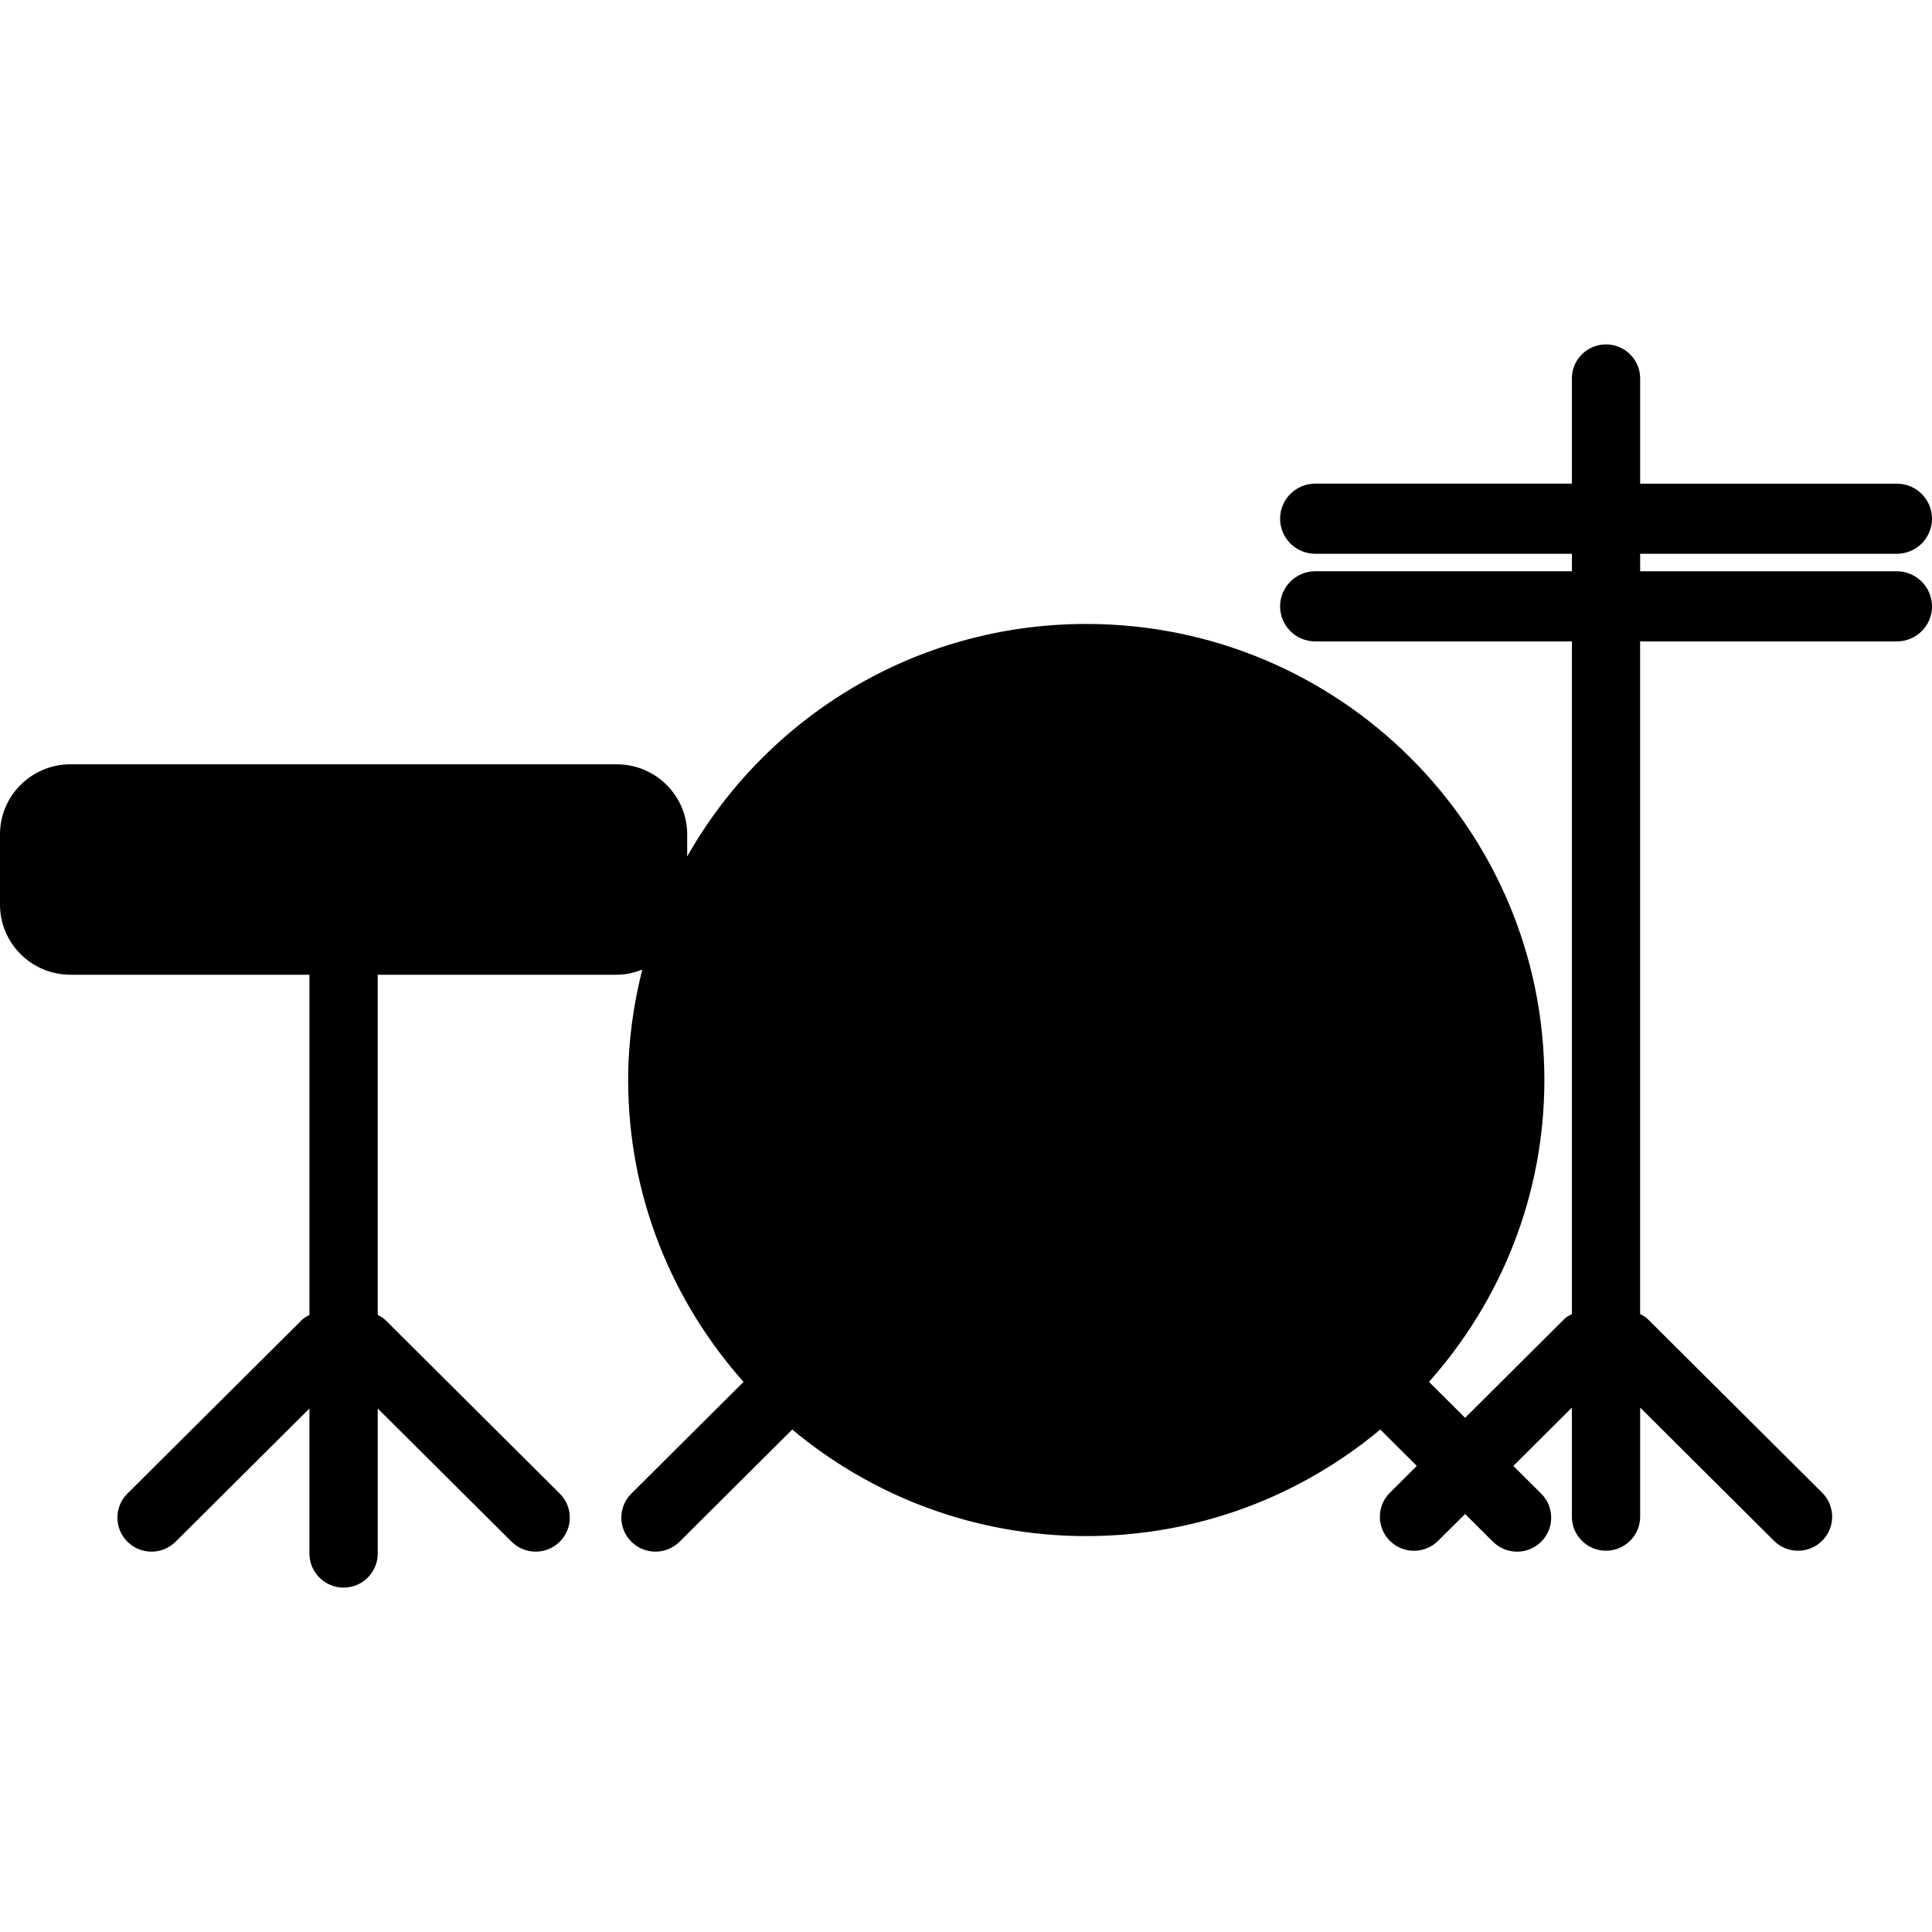
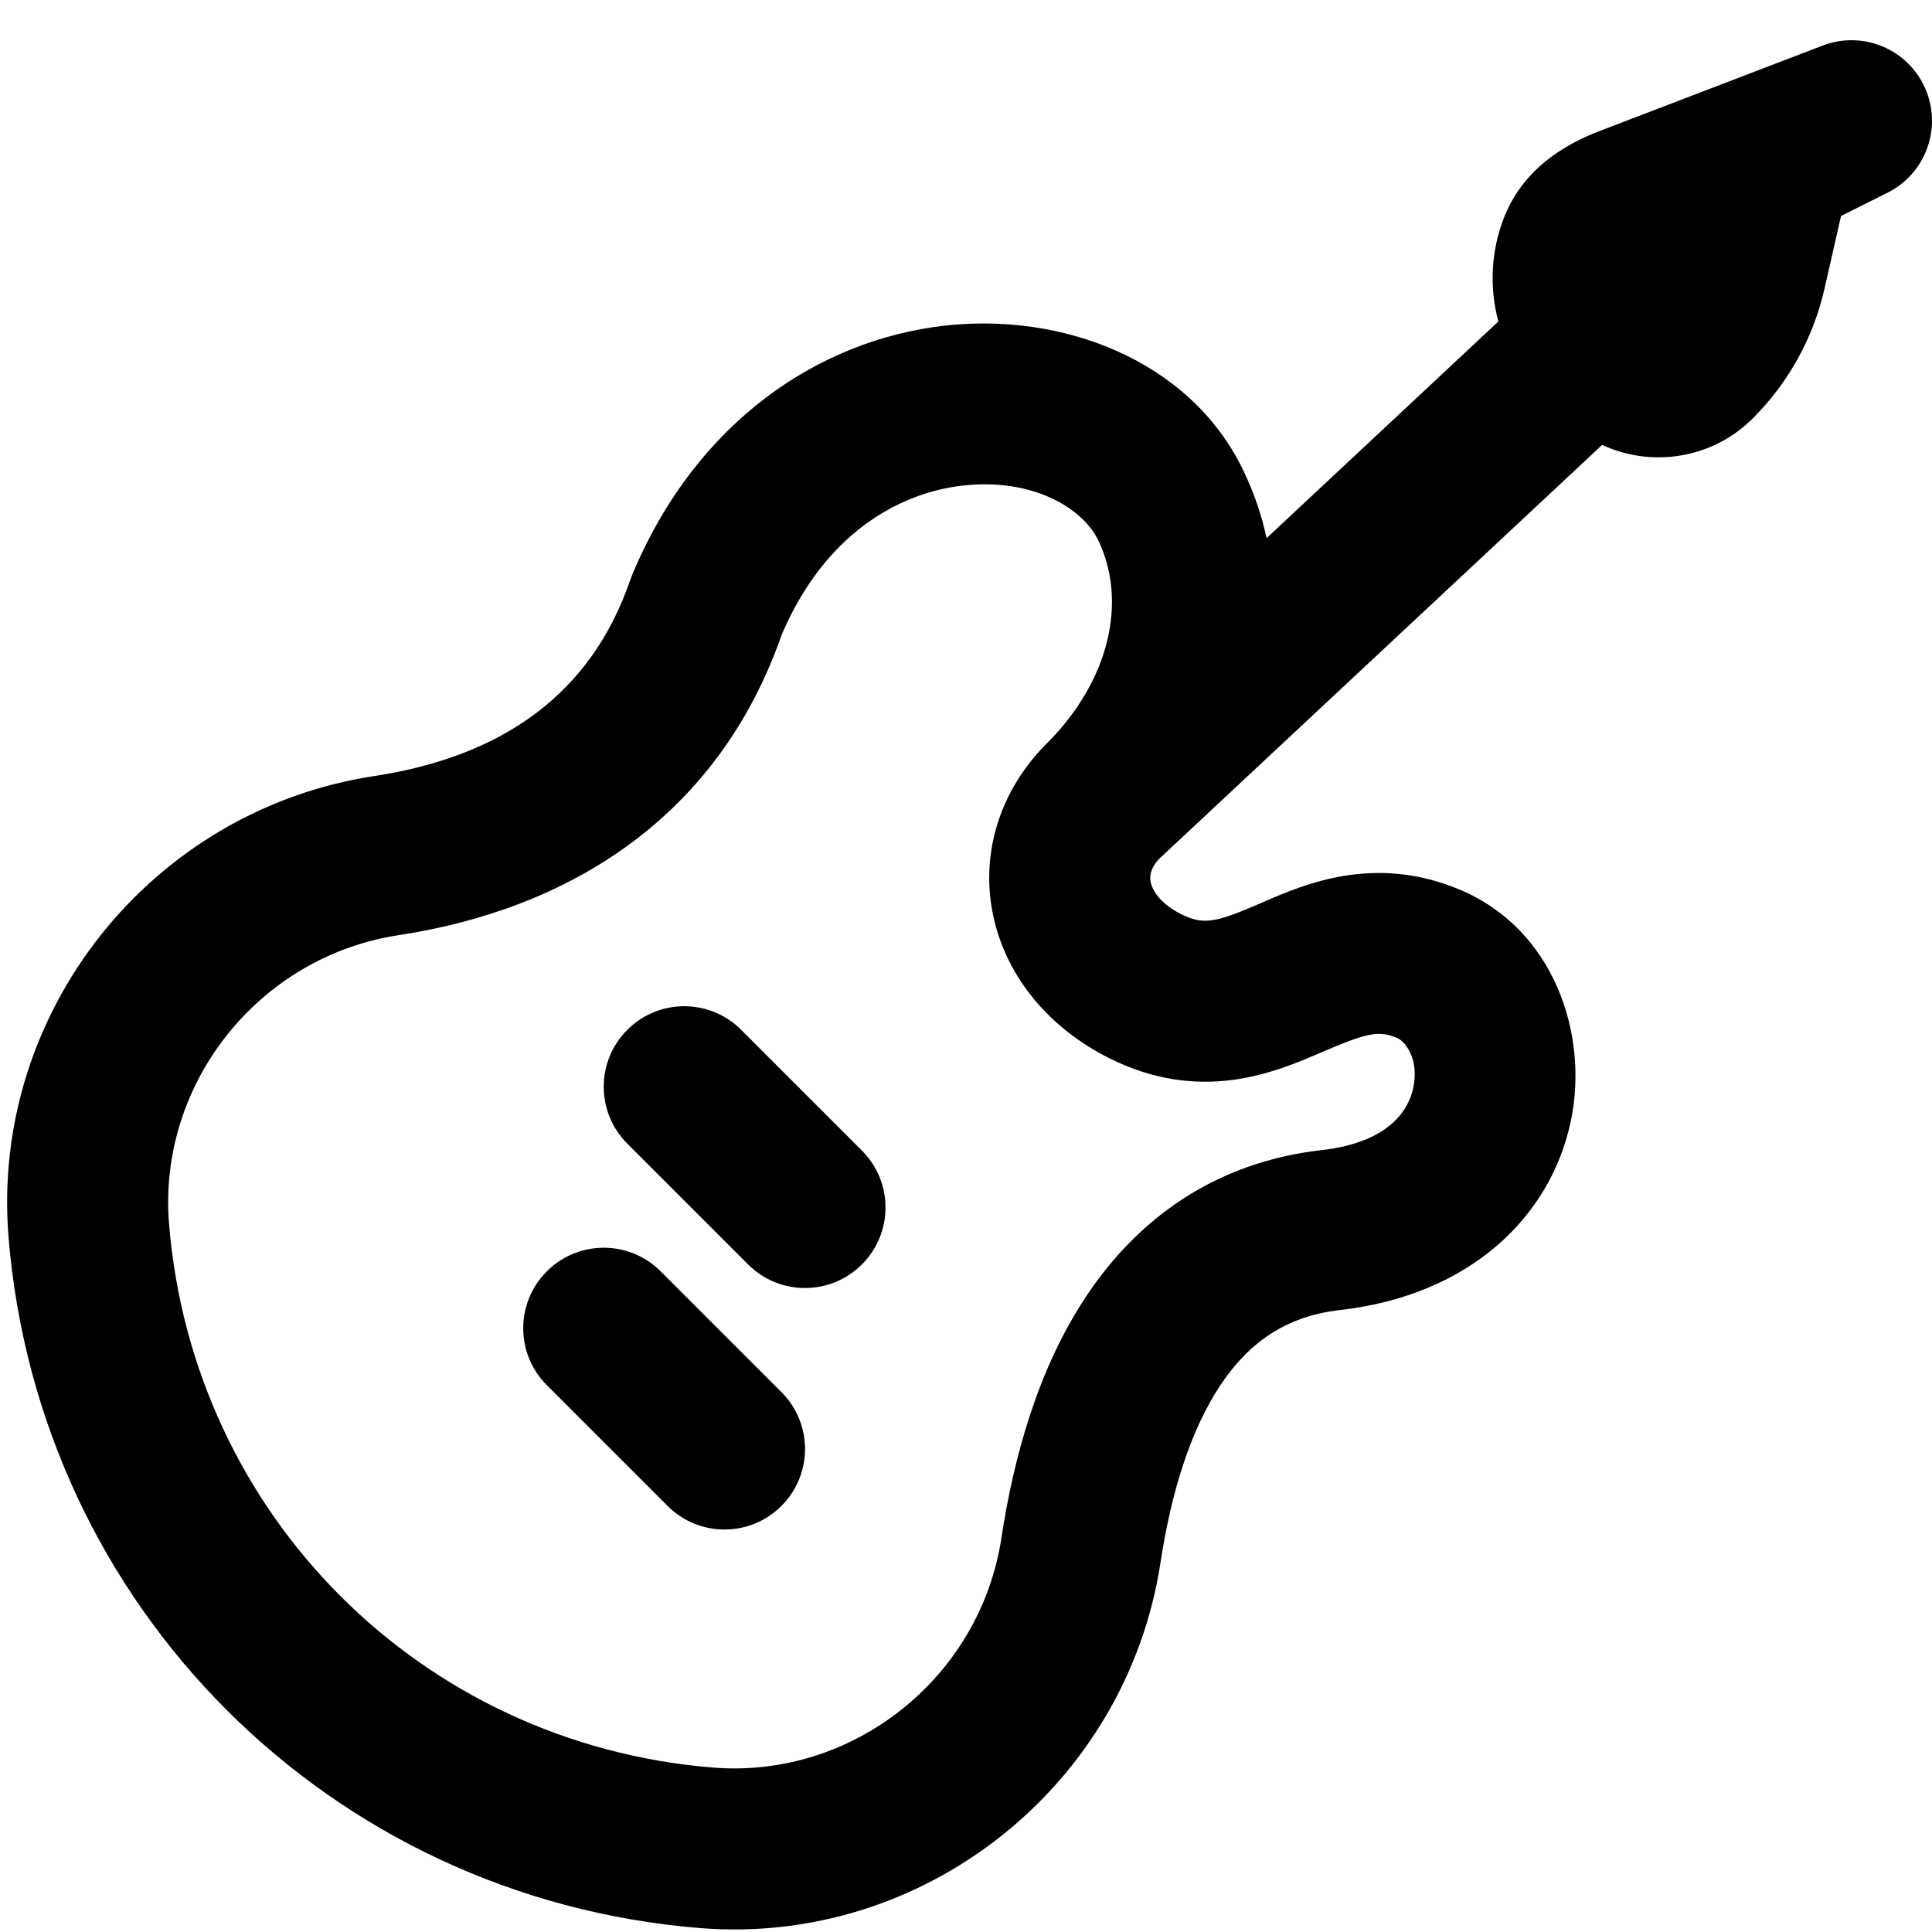
- <svg xmlns="http://www.w3.org/2000/svg" fill="#000000" version="1.1" id="Layer_1" width="800px" height="800px" viewBox="0 0 75.904 48.843" xml:space="preserve">
-   <path d="M74.52,8.914H64.438V8.227H74.52c0.765,0,1.384-0.617,1.384-1.378c0-0.761-0.62-1.378-1.384-1.378H64.438V1.335  C64.438,0.598,63.837,0,63.097,0c-0.74,0-1.342,0.598-1.342,1.335V5.47H51.675c-0.764,0-1.383,0.617-1.383,1.378  c0,0.762,0.619,1.378,1.383,1.378h10.081v0.687H51.675c-0.764,0-1.383,0.619-1.383,1.38c0,0.762,0.619,1.376,1.383,1.376h10.081  v26.426c-0.104,0.058-0.21,0.109-0.299,0.197l-3.896,3.881l-1.419-1.412c2.812-3.162,4.533-7.307,4.533-11.861  c0-9.896-8.059-17.917-17.999-17.917c-6.731,0-12.591,3.686-15.678,9.136v-0.868c0-1.523-1.24-2.754-2.77-2.754H2.769  C1.24,16.498,0,17.729,0,19.252v2.756c0,1.523,1.24,2.757,2.77,2.757h9.388V38.13c-0.104,0.059-0.211,0.109-0.299,0.199  l-6.854,6.821c-0.523,0.521-0.523,1.367,0,1.888C5.266,47.3,5.608,47.43,5.952,47.43c0.343,0,0.688-0.13,0.949-0.392l5.256-5.231  v5.7c0,0.736,0.602,1.336,1.342,1.336s1.341-0.6,1.341-1.336v-5.701l5.258,5.232c0.262,0.262,0.604,0.392,0.947,0.392  c0.345,0,0.687-0.13,0.948-0.392c0.524-0.521,0.524-1.367,0-1.888l-6.852-6.821c-0.089-0.088-0.196-0.142-0.302-0.199V24.765h9.39  c0.355,0,0.69-0.08,1.004-0.201c-0.35,1.391-0.554,2.838-0.554,4.336c0,4.555,1.722,8.7,4.533,11.861l-4.408,4.389  c-0.524,0.521-0.524,1.367,0,1.889c0.262,0.26,0.604,0.391,0.947,0.391c0.345,0,0.688-0.131,0.949-0.391l4.425-4.406  c3.125,2.609,7.152,4.186,11.55,4.186c4.399,0,8.426-1.576,11.553-4.186l1.435,1.429l-1.058,1.054c-0.524,0.521-0.524,1.367,0,1.889  c0.262,0.261,0.604,0.391,0.948,0.391c0.344,0,0.687-0.13,0.947-0.391l1.06-1.053l1.094,1.088c0.262,0.26,0.604,0.391,0.948,0.391  c0.344,0,0.687-0.131,0.949-0.391c0.522-0.521,0.522-1.367,0-1.889l-1.096-1.089l2.3-2.29v4.287c0,0.736,0.602,1.335,1.342,1.335  c0.739,0,1.341-0.599,1.341-1.335v-4.289l5.256,5.232c0.262,0.262,0.604,0.392,0.948,0.392c0.344,0,0.687-0.13,0.947-0.392  c0.523-0.521,0.523-1.367,0-1.887l-6.853-6.822c-0.089-0.09-0.196-0.142-0.3-0.199V11.67H74.52c0.765,0,1.384-0.614,1.384-1.376  C75.904,9.533,75.284,8.914,74.52,8.914z" />
+ <svg xmlns="http://www.w3.org/2000/svg" width="800px" height="800px" viewBox="0 0 24 24" fill="none">
+   <path fill-rule="evenodd" clip-rule="evenodd" d="M23.447 2.394C23.924 2.156 24.13 1.585 23.915 1.097C23.701 0.609 23.14 0.375 22.642 0.566L19.893 1.619C19.608 1.728 18.967 1.999 18.691 2.684C18.523 3.101 18.497 3.562 18.613 3.994L15.734 6.685C15.673 6.399 15.576 6.114 15.44 5.834C14.772 4.459 13.176 3.877 11.721 4.047C10.192 4.225 8.659 5.215 7.854 7.139C7.846 7.16 7.838 7.181 7.83 7.202C7.343 8.628 6.231 9.399 4.651 9.64C1.879 10.062 -0.121 12.573 0.106 15.366C0.48 19.962 4.095 23.577 8.692 23.951C11.484 24.178 13.995 22.178 14.417 19.406C14.548 18.545 14.786 17.772 15.158 17.211C15.507 16.685 15.966 16.351 16.645 16.274C18.261 16.09 19.264 15.116 19.514 13.924C19.738 12.851 19.308 11.545 18.135 11.052C17.073 10.605 16.195 10.987 15.692 11.206L15.692 11.206C15.662 11.219 15.634 11.231 15.607 11.243C15.094 11.463 14.941 11.491 14.671 11.355C14.398 11.217 14.314 11.049 14.295 10.963C14.28 10.896 14.283 10.796 14.396 10.672L19.902 5.527C20.517 5.812 21.27 5.702 21.776 5.195C22.218 4.754 22.525 4.197 22.664 3.589L22.87 2.683L23.447 2.394ZM12.989 9.25C12.971 9.268 12.954 9.286 12.937 9.304C12.395 9.887 12.178 10.649 12.342 11.393C12.509 12.152 13.044 12.774 13.771 13.141C14.912 13.716 15.839 13.32 16.395 13.081C16.979 12.831 17.12 12.794 17.36 12.896C17.44 12.929 17.635 13.136 17.556 13.514C17.502 13.774 17.271 14.19 16.419 14.287C15.067 14.44 14.116 15.165 13.492 16.105C12.891 17.009 12.592 18.108 12.44 19.105C12.175 20.846 10.592 22.099 8.854 21.957C5.234 21.663 2.394 18.824 2.1 15.203C1.958 13.465 3.211 11.882 4.952 11.617C7.078 11.293 8.922 10.149 9.711 7.883C10.242 6.64 11.154 6.126 11.952 6.033C12.831 5.931 13.45 6.316 13.641 6.708C14.003 7.453 13.796 8.444 13.004 9.235C12.999 9.24 12.994 9.245 12.989 9.25ZM9.207 12.793C8.817 12.402 8.183 12.402 7.793 12.793C7.402 13.183 7.402 13.817 7.793 14.207L9.293 15.707C9.683 16.098 10.317 16.098 10.707 15.707C11.098 15.317 11.098 14.683 10.707 14.293L9.207 12.793ZM9.707 17.293L8.207 15.793C7.817 15.402 7.183 15.402 6.793 15.793C6.402 16.183 6.402 16.817 6.793 17.207L8.293 18.707C8.683 19.098 9.317 19.098 9.707 18.707C10.098 18.317 10.098 17.683 9.707 17.293Z" fill="#000000" />
</svg>
